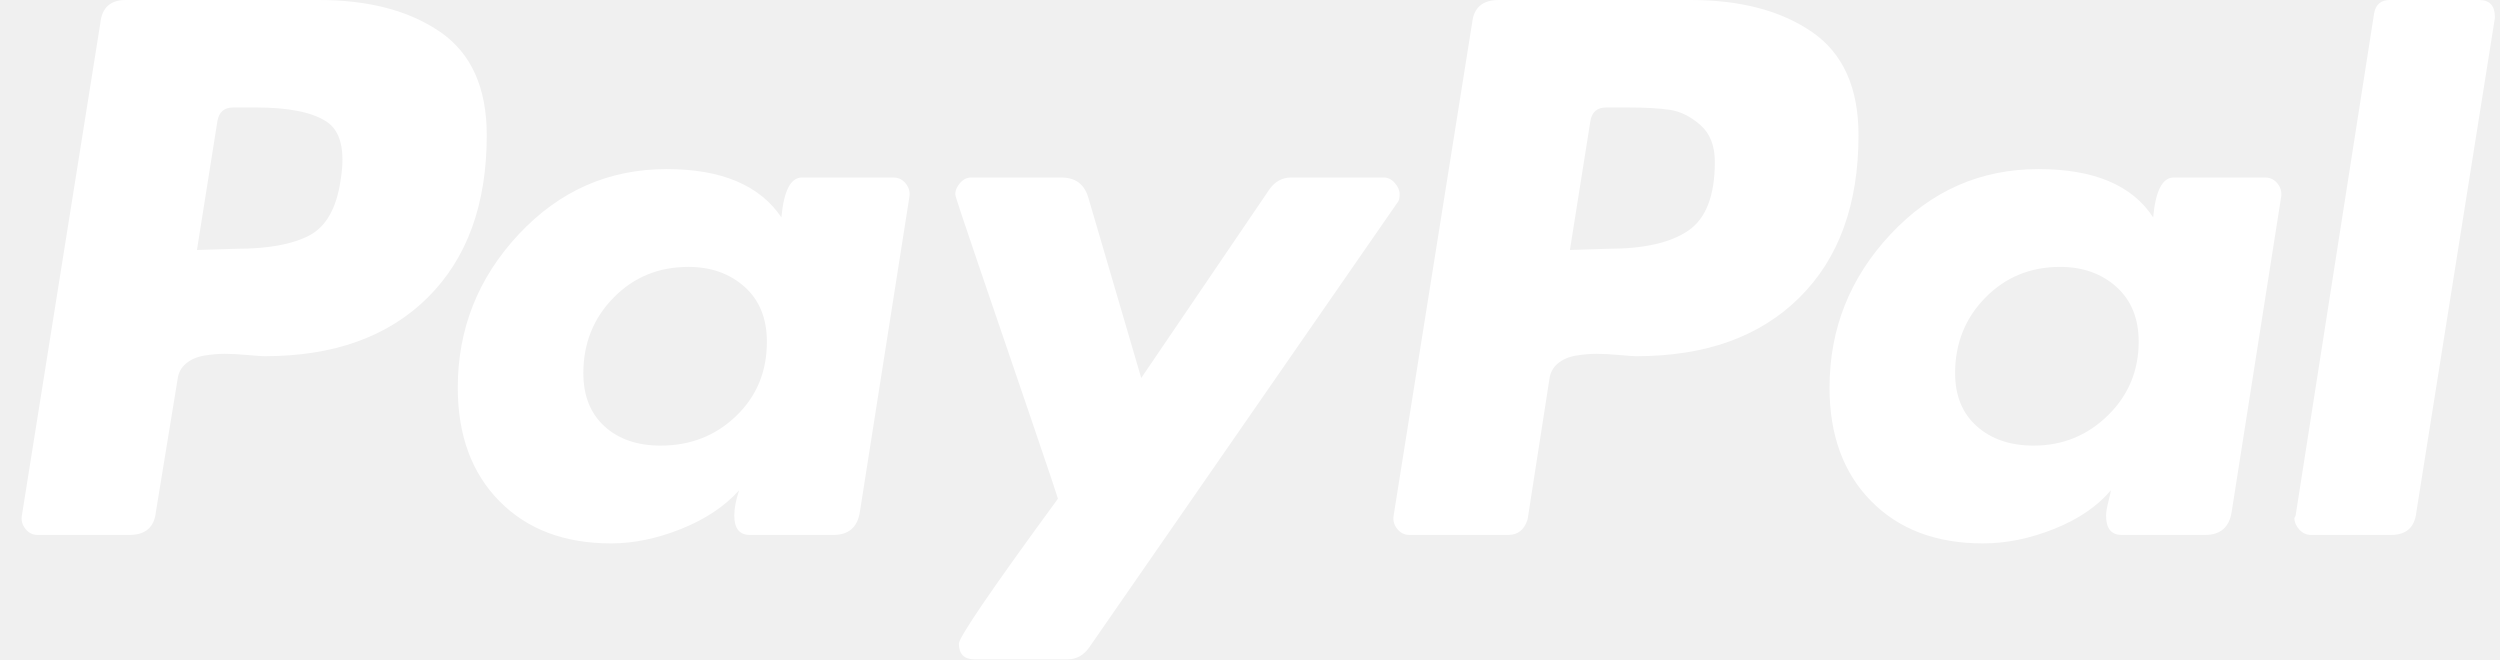
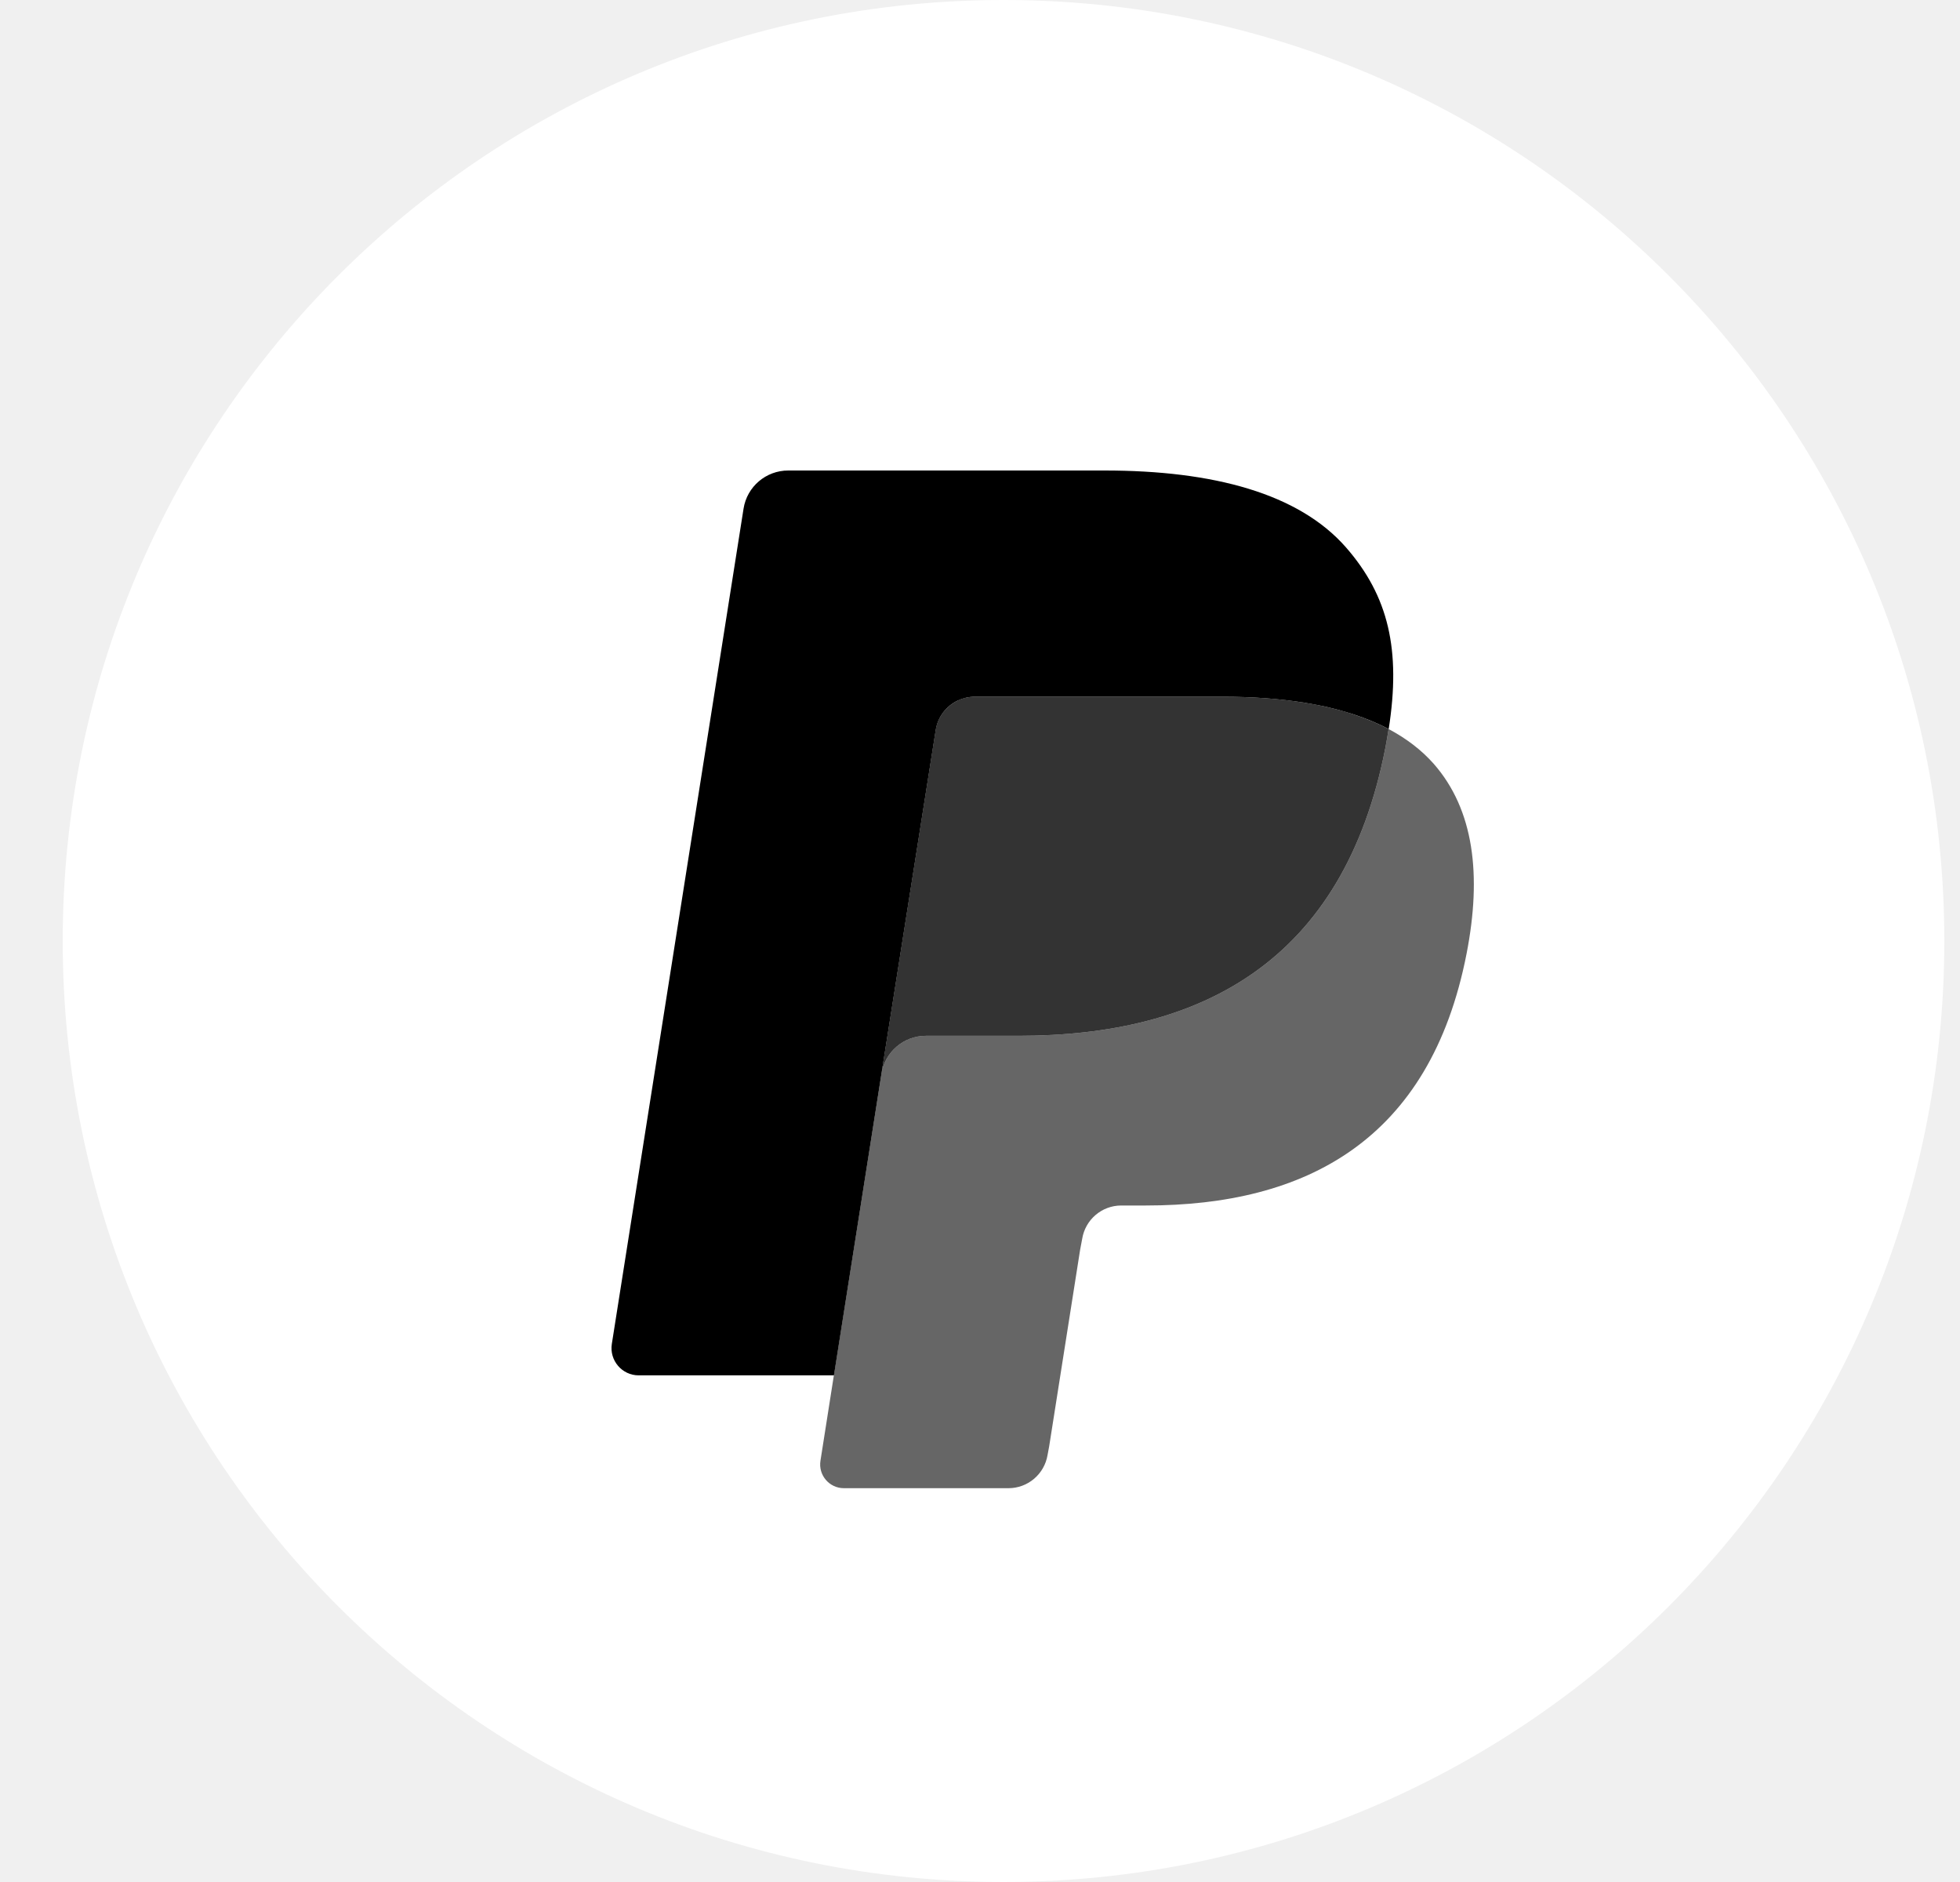
- <svg xmlns="http://www.w3.org/2000/svg" width="91" height="24" viewBox="0 0 91 24" fill="none">
-   <g clip-path="url(#clip0_6678_17763)">
-     <path d="M16.026 1.165C14.897 0.389 13.425 0 11.608 0H4.575C4.019 0 3.711 0.279 3.653 0.835L0.796 18.768C0.766 18.944 0.81 19.105 0.927 19.252C1.044 19.399 1.191 19.472 1.367 19.472H4.707C5.293 19.472 5.615 19.194 5.674 18.637L6.465 13.802C6.494 13.568 6.597 13.377 6.773 13.23C6.949 13.084 7.169 12.988 7.432 12.944C7.696 12.901 7.945 12.879 8.18 12.879C8.414 12.879 8.692 12.894 9.015 12.923C9.337 12.952 9.542 12.966 9.63 12.966C12.15 12.966 14.128 12.256 15.564 10.835C16.999 9.414 17.718 7.443 17.718 4.923C17.718 3.194 17.153 1.941 16.026 1.164V1.165ZM12.399 6.55C12.252 7.575 11.872 8.249 11.257 8.572C10.641 8.894 9.762 9.055 8.62 9.055L7.169 9.099L7.916 4.396C7.975 4.074 8.165 3.912 8.488 3.912H9.323C10.495 3.912 11.345 4.081 11.872 4.418C12.399 4.755 12.575 5.466 12.399 6.55Z" fill="white" />
-     <path d="M90.241 0H86.989C86.666 0 86.476 0.161 86.418 0.484L83.56 18.768L83.516 18.856C83.516 19.003 83.575 19.142 83.692 19.274C83.809 19.405 83.956 19.472 84.132 19.472H87.033C87.589 19.472 87.897 19.194 87.956 18.637L90.813 0.659V0.616C90.813 0.206 90.622 0 90.241 0V0Z" fill="white" />
-     <path d="M50.947 7.077C50.947 6.931 50.888 6.792 50.771 6.66C50.654 6.528 50.522 6.462 50.376 6.462H46.991C46.668 6.462 46.405 6.609 46.2 6.902L41.541 13.759L39.607 7.166C39.46 6.697 39.138 6.462 38.64 6.462H35.343C35.196 6.462 35.064 6.528 34.948 6.66C34.83 6.792 34.772 6.931 34.772 7.077C34.772 7.137 35.058 8.001 35.629 9.671C36.2 11.341 36.816 13.143 37.475 15.078C38.135 17.011 38.478 18.037 38.508 18.154C36.105 21.436 34.904 23.194 34.904 23.428C34.904 23.81 35.094 24 35.475 24H38.86C39.182 24 39.446 23.854 39.651 23.561L50.859 7.385C50.917 7.327 50.947 7.225 50.947 7.077V7.077Z" fill="white" />
-     <path d="M82.463 6.462H79.122C78.711 6.462 78.463 6.946 78.375 7.913C77.612 6.741 76.221 6.155 74.199 6.155C72.089 6.155 70.294 6.946 68.815 8.528C67.335 10.111 66.595 11.972 66.595 14.111C66.595 15.84 67.1 17.217 68.111 18.242C69.122 19.268 70.477 19.78 72.178 19.78C73.027 19.78 73.891 19.604 74.77 19.253C75.65 18.901 76.338 18.433 76.837 17.846C76.837 17.876 76.807 18.008 76.749 18.242C76.69 18.477 76.661 18.653 76.661 18.769C76.661 19.239 76.851 19.472 77.232 19.472H80.265C80.821 19.472 81.144 19.195 81.232 18.637L83.034 7.165C83.063 6.99 83.019 6.829 82.902 6.682C82.785 6.536 82.638 6.462 82.463 6.462ZM76.727 15.121C75.979 15.854 75.078 16.22 74.023 16.22C73.173 16.22 72.485 15.986 71.958 15.517C71.43 15.049 71.166 14.404 71.166 13.583C71.166 12.5 71.532 11.583 72.265 10.836C72.997 10.089 73.906 9.715 74.99 9.715C75.81 9.715 76.492 9.957 77.034 10.44C77.576 10.924 77.848 11.591 77.848 12.441C77.847 13.495 77.474 14.389 76.727 15.121Z" fill="white" />
-     <path d="M32.53 6.462H29.19C28.779 6.462 28.531 6.946 28.443 7.913C27.651 6.741 26.259 6.155 24.267 6.155C22.157 6.155 20.362 6.946 18.882 8.528C17.402 10.111 16.663 11.972 16.663 14.111C16.663 15.84 17.168 17.217 18.179 18.242C19.19 19.268 20.545 19.78 22.245 19.78C23.065 19.78 23.915 19.604 24.794 19.253C25.673 18.901 26.377 18.433 26.904 17.846C26.787 18.198 26.728 18.506 26.728 18.769C26.728 19.239 26.919 19.472 27.3 19.472H30.332C30.889 19.472 31.212 19.195 31.299 18.637L33.102 7.165C33.13 6.99 33.087 6.829 32.97 6.682C32.852 6.536 32.706 6.462 32.53 6.462ZM26.794 15.143C26.047 15.862 25.131 16.22 24.047 16.22C23.197 16.22 22.516 15.986 22.003 15.517C21.49 15.049 21.234 14.404 21.234 13.583C21.234 12.5 21.6 11.583 22.333 10.836C23.065 10.089 23.974 9.715 25.058 9.715C25.878 9.715 26.559 9.957 27.102 10.44C27.644 10.924 27.915 11.591 27.915 12.441C27.915 13.525 27.542 14.426 26.794 15.143Z" fill="white" />
-     <path d="M65.958 1.165C64.829 0.389 63.357 0 61.541 0H54.552C53.965 0 53.643 0.279 53.585 0.835L50.728 18.768C50.698 18.944 50.742 19.105 50.859 19.252C50.976 19.398 51.123 19.471 51.299 19.471H54.903C55.255 19.471 55.489 19.281 55.606 18.9L56.398 13.802C56.427 13.568 56.529 13.377 56.705 13.23C56.881 13.084 57.101 12.988 57.365 12.944C57.628 12.901 57.877 12.879 58.112 12.879C58.346 12.879 58.624 12.893 58.947 12.923C59.269 12.952 59.475 12.966 59.562 12.966C62.083 12.966 64.06 12.256 65.496 10.835C66.932 9.414 67.65 7.443 67.65 4.923C67.65 3.194 67.086 1.941 65.958 1.164V1.165ZM61.453 8.395C60.808 8.835 59.841 9.055 58.552 9.055L57.145 9.099L57.892 4.395C57.95 4.073 58.141 3.912 58.464 3.912H59.255C59.899 3.912 60.412 3.942 60.793 4C61.174 4.059 61.541 4.242 61.892 4.549C62.244 4.857 62.42 5.304 62.42 5.89C62.42 7.121 62.097 7.956 61.453 8.395Z" fill="white" />
-   </g>
-   <defs>
-     <clipPath id="clip0_6678_17763">
-       <rect width="90" height="24" fill="white" transform="translate(0.799805)" />
-     </clipPath>
-   </defs>
+ <svg xmlns="http://www.w3.org/2000/svg" width="25" height="24" viewBox="0 0 25 24" fill="none">
+   <path d="M12.8 0C19.427 0 24.8 5.373 24.8 12C24.8 18.627 19.427 24 12.8 24C6.173 24 0.8 18.629 0.8 12C0.8 5.371 6.172 0 12.8 0Z" fill="white" />
+   <path d="M17.712 9.297C17.7 9.374 17.686 9.453 17.671 9.534C17.139 12.265 15.319 13.209 12.994 13.209H11.81C11.526 13.209 11.287 13.415 11.242 13.696L10.636 17.539L10.465 18.628C10.436 18.812 10.578 18.978 10.764 18.978H12.863C13.111 18.978 13.322 18.798 13.362 18.553L13.382 18.446L13.777 15.938L13.803 15.8C13.842 15.554 14.053 15.373 14.302 15.373H14.616C16.65 15.373 18.242 14.548 18.707 12.158C18.901 11.16 18.801 10.326 18.287 9.74C18.131 9.564 17.938 9.417 17.712 9.297Z" fill="black" fill-opacity="0.6" />
+   <path d="M17.155 9.075C17.074 9.052 16.99 9.03 16.904 9.011C16.818 8.992 16.729 8.975 16.638 8.961C16.319 8.909 15.969 8.885 15.595 8.885H12.433C12.355 8.885 12.281 8.902 12.215 8.934C12.069 9.004 11.96 9.142 11.934 9.311L11.261 13.572L11.242 13.696C11.287 13.415 11.526 13.209 11.81 13.209H12.994C15.319 13.209 17.139 12.265 17.671 9.534C17.686 9.453 17.7 9.374 17.712 9.297C17.577 9.226 17.431 9.165 17.274 9.113C17.236 9.1 17.196 9.088 17.155 9.075Z" fill="black" fill-opacity="0.8" />
+   <path d="M11.935 9.311C11.961 9.142 12.069 9.004 12.215 8.934C12.282 8.903 12.355 8.885 12.433 8.885H15.595C15.97 8.885 16.319 8.91 16.638 8.961C16.73 8.976 16.818 8.993 16.905 9.011C16.991 9.031 17.075 9.052 17.156 9.076C17.196 9.088 17.236 9.1 17.275 9.113C17.432 9.165 17.578 9.226 17.713 9.297C17.871 8.288 17.711 7.601 17.166 6.978C16.564 6.293 15.478 6 14.088 6H10.054C9.77 6 9.528 6.206 9.484 6.487L7.804 17.138C7.771 17.349 7.934 17.539 8.146 17.539H10.637L11.262 13.572L11.935 9.311Z" fill="black" />
</svg>
